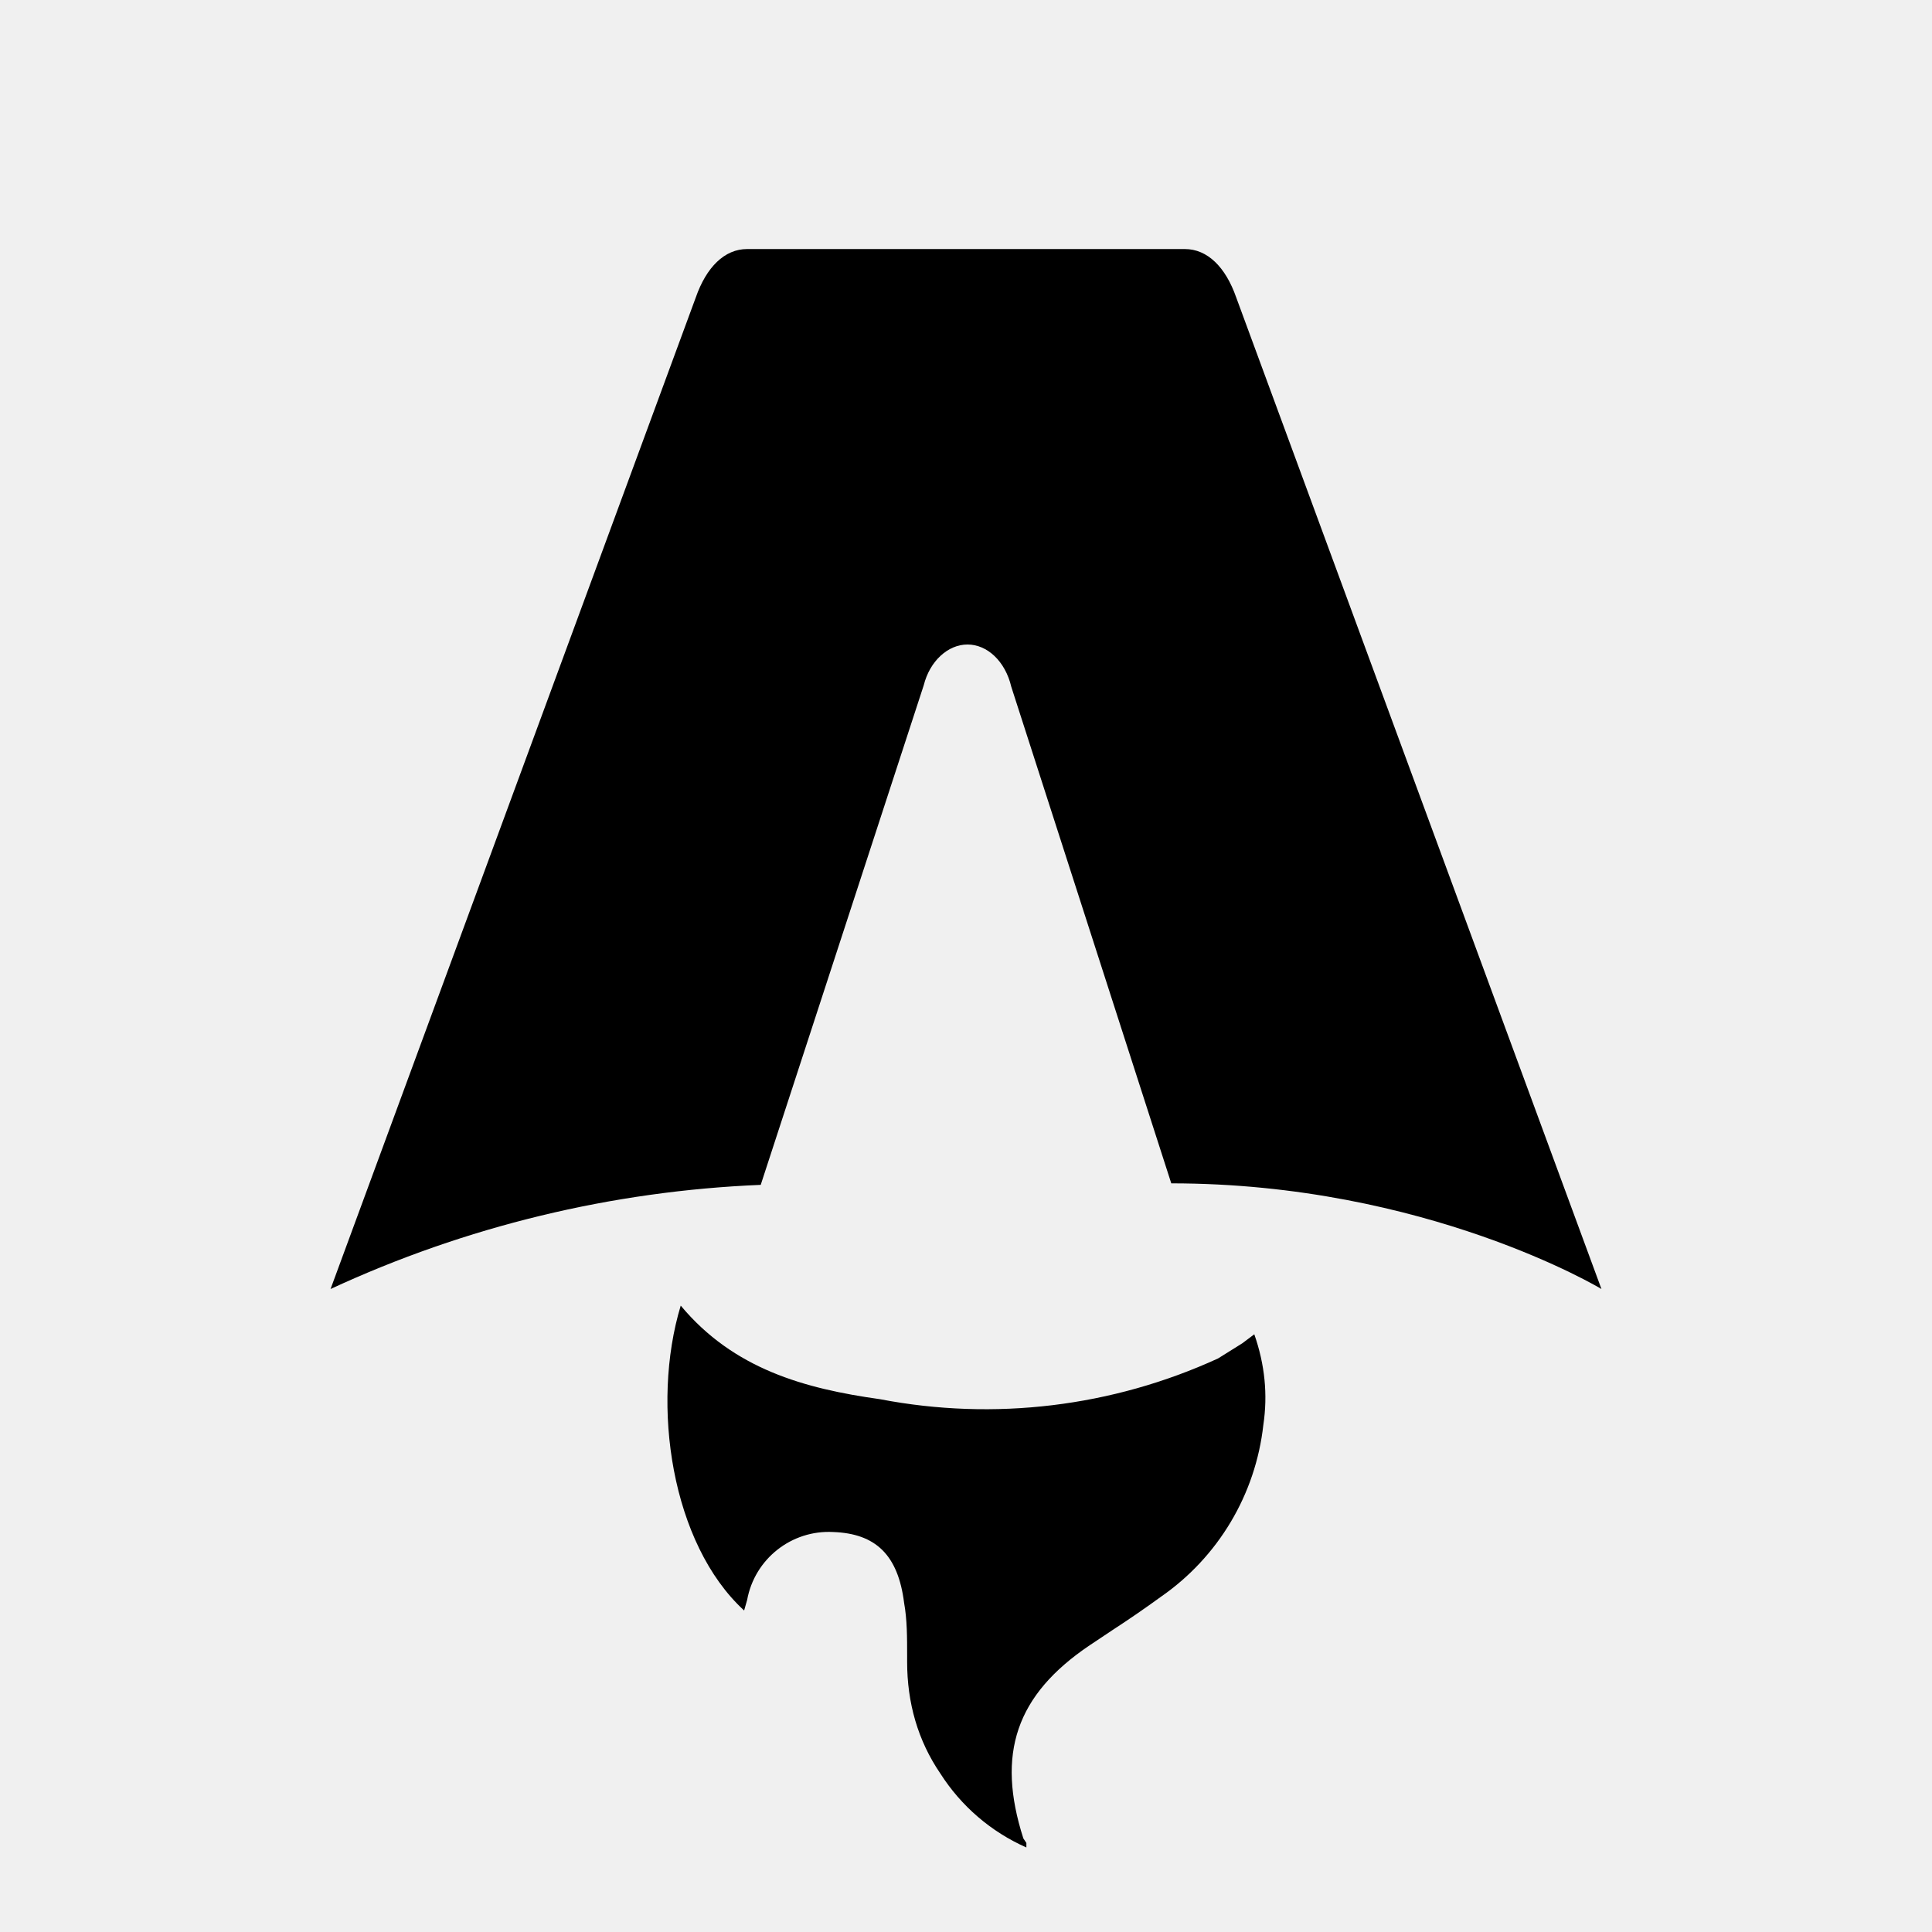
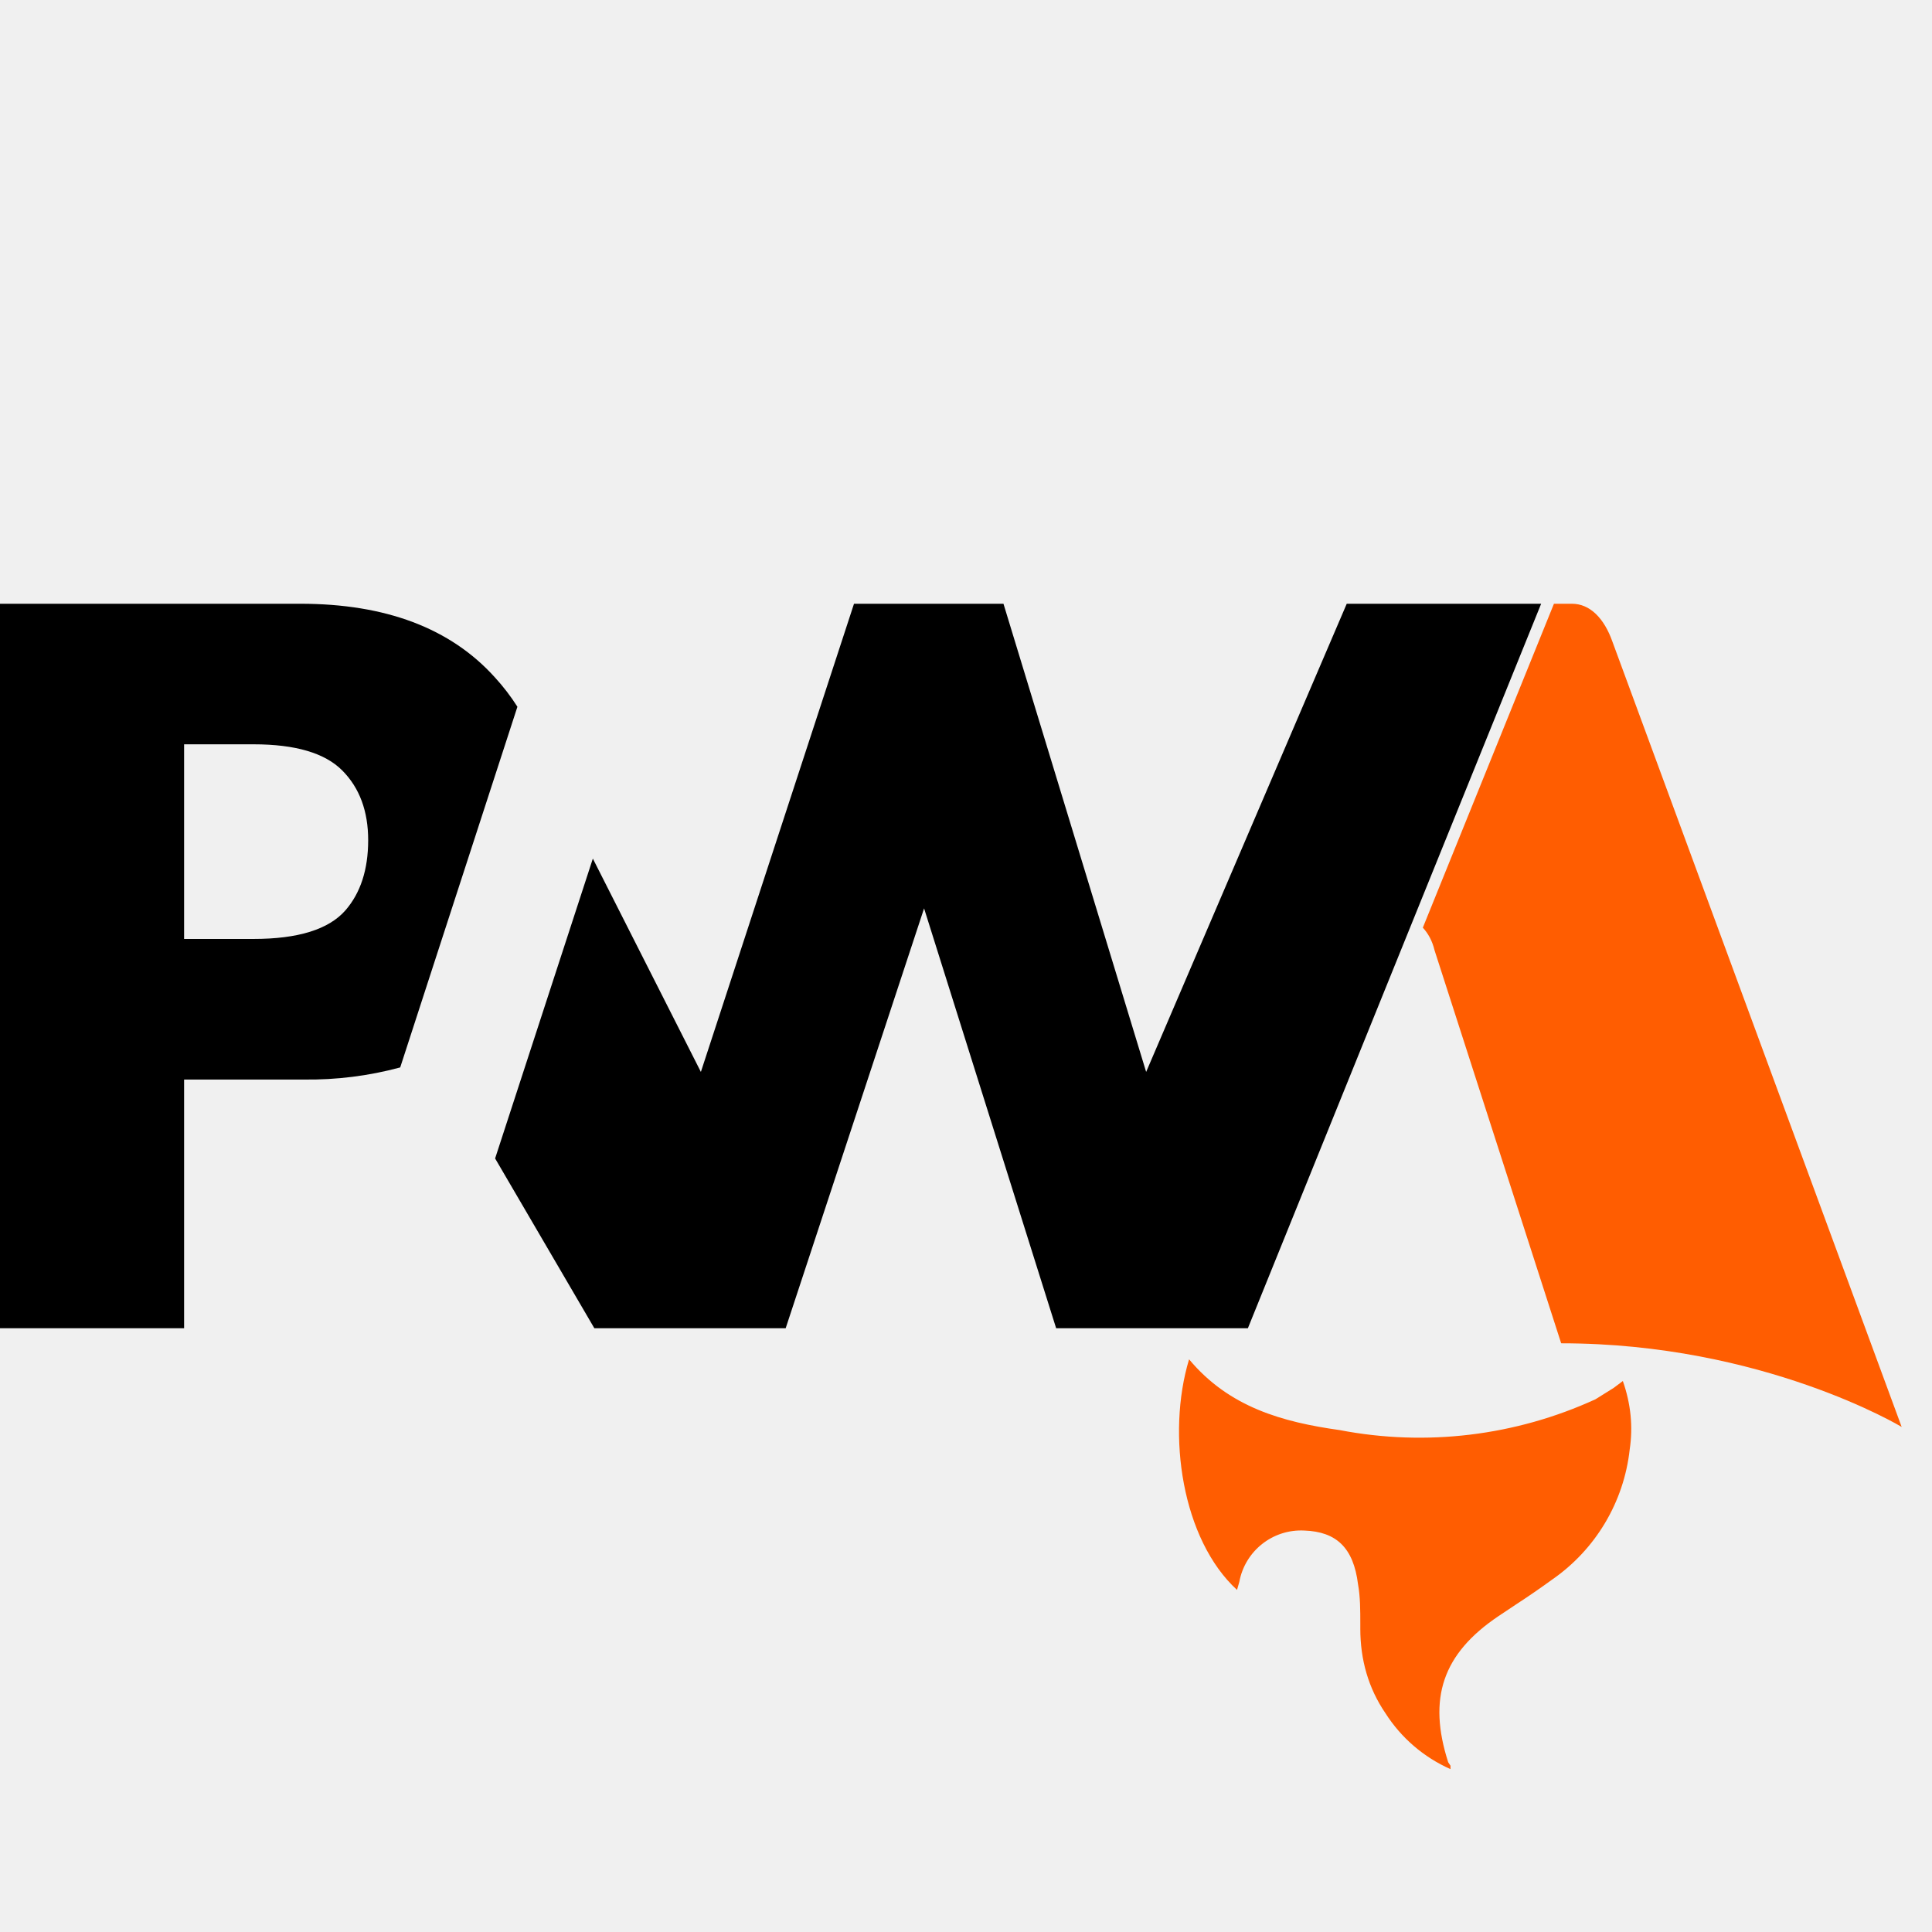
- <svg xmlns="http://www.w3.org/2000/svg" fill="none" viewBox="0 0 128 128">
-   <path d="M50.4 78.5a75.1 75.1 0 0 0-28.5 6.9l24.2-65.7c.7-2 1.9-3.2 3.4-3.2h29c1.5 0 2.7 1.2 3.4 3.2l24.2 65.7s-11.6-7-28.5-7L67 45.5c-.4-1.7-1.6-2.8-2.9-2.8-1.3 0-2.5 1.1-2.9 2.7L50.4 78.5Zm-1.1 28.2Zm-4.2-20.2c-2 6.6-.6 15.8 4.2 20.2a17.5 17.5 0 0 1 .2-.7 5.5 5.5 0 0 1 5.7-4.5c2.8.1 4.3 1.5 4.7 4.7.2 1.1.2 2.3.2 3.5v.4c0 2.7.7 5.2 2.2 7.4a13 13 0 0 0 5.7 4.9v-.3l-.2-.3c-1.8-5.6-.5-9.5 4.4-12.8l1.5-1a73 73 0 0 0 3.2-2.2 16 16 0 0 0 6.8-11.4c.3-2 .1-4-.6-6l-.8.6-1.6 1a37 37 0 0 1-22.4 2.7c-5-.7-9.7-2-13.2-6.2Z" />
-   <style>
-         path { fill: #000; }
-         @media (prefers-color-scheme: dark) {
-             path { fill: #FFF; }
-         }
-     </style>
+ <svg xmlns="http://www.w3.org/2000/svg" viewBox="0 0 512 512" width="32" height="32">
+   <path d="M330.7 352l77.72-192H356.9l-53.16 124.07L265.93 160h-39.61l-40.58 124.07-28.63-56.53-25.9 79.46 26.3 45h50.7l36.68-111.27 35 111.27zM0 160v192h48.79v-65.91h31.65a93.39 93.39 0 0025.62-3.21l8.18-25.19 22.88-70.39a55.75 55.75 0 00-6-7.82C119.4 166.493 102.223 160 79.59 160zm48.79 37.25h18.42c11.06 0 18.887 2.307 23.48 6.92 4.593 4.613 6.887 10.787 6.88 18.52-.007 7.733-2.007 13.91-6 18.53-4.427 5.08-12.573 7.617-24.44 7.61H48.79z" />
+   <path fill="#ff5d01" d="M411.811 160l-34.747 85.842c1.411 1.512 2.524 3.536 3.1 5.98l33.562 104.166c53.509 0 90.235 22.163 90.235 22.163l-76.62-208.018C425.125 163.8 421.324 160 416.575 160zM315.12 360.236c-6.05 19.966-1.816 47.796 12.705 61.107a52.939 52.939 0 01.605-2.118 16.638 16.638 0 0117.243-13.613c8.47.303 13.007 4.538 14.217 14.218.605 3.328.605 6.958.605 10.588v1.21c0 8.168 2.118 15.73 6.656 22.385a39.326 39.326 0 0017.242 14.823v-.907l-.605-.908c-5.445-16.94-1.512-28.738 13.31-38.72l4.538-3.026a220.83 220.83 0 009.68-6.655 48.401 48.401 0 0020.571-34.486c.908-6.05.303-12.1-1.815-18.15l-2.42 1.815-4.84 3.025a111.928 111.928 0 01-67.762 8.168c-15.125-2.118-29.343-6.05-39.93-18.756z" />
</svg>
